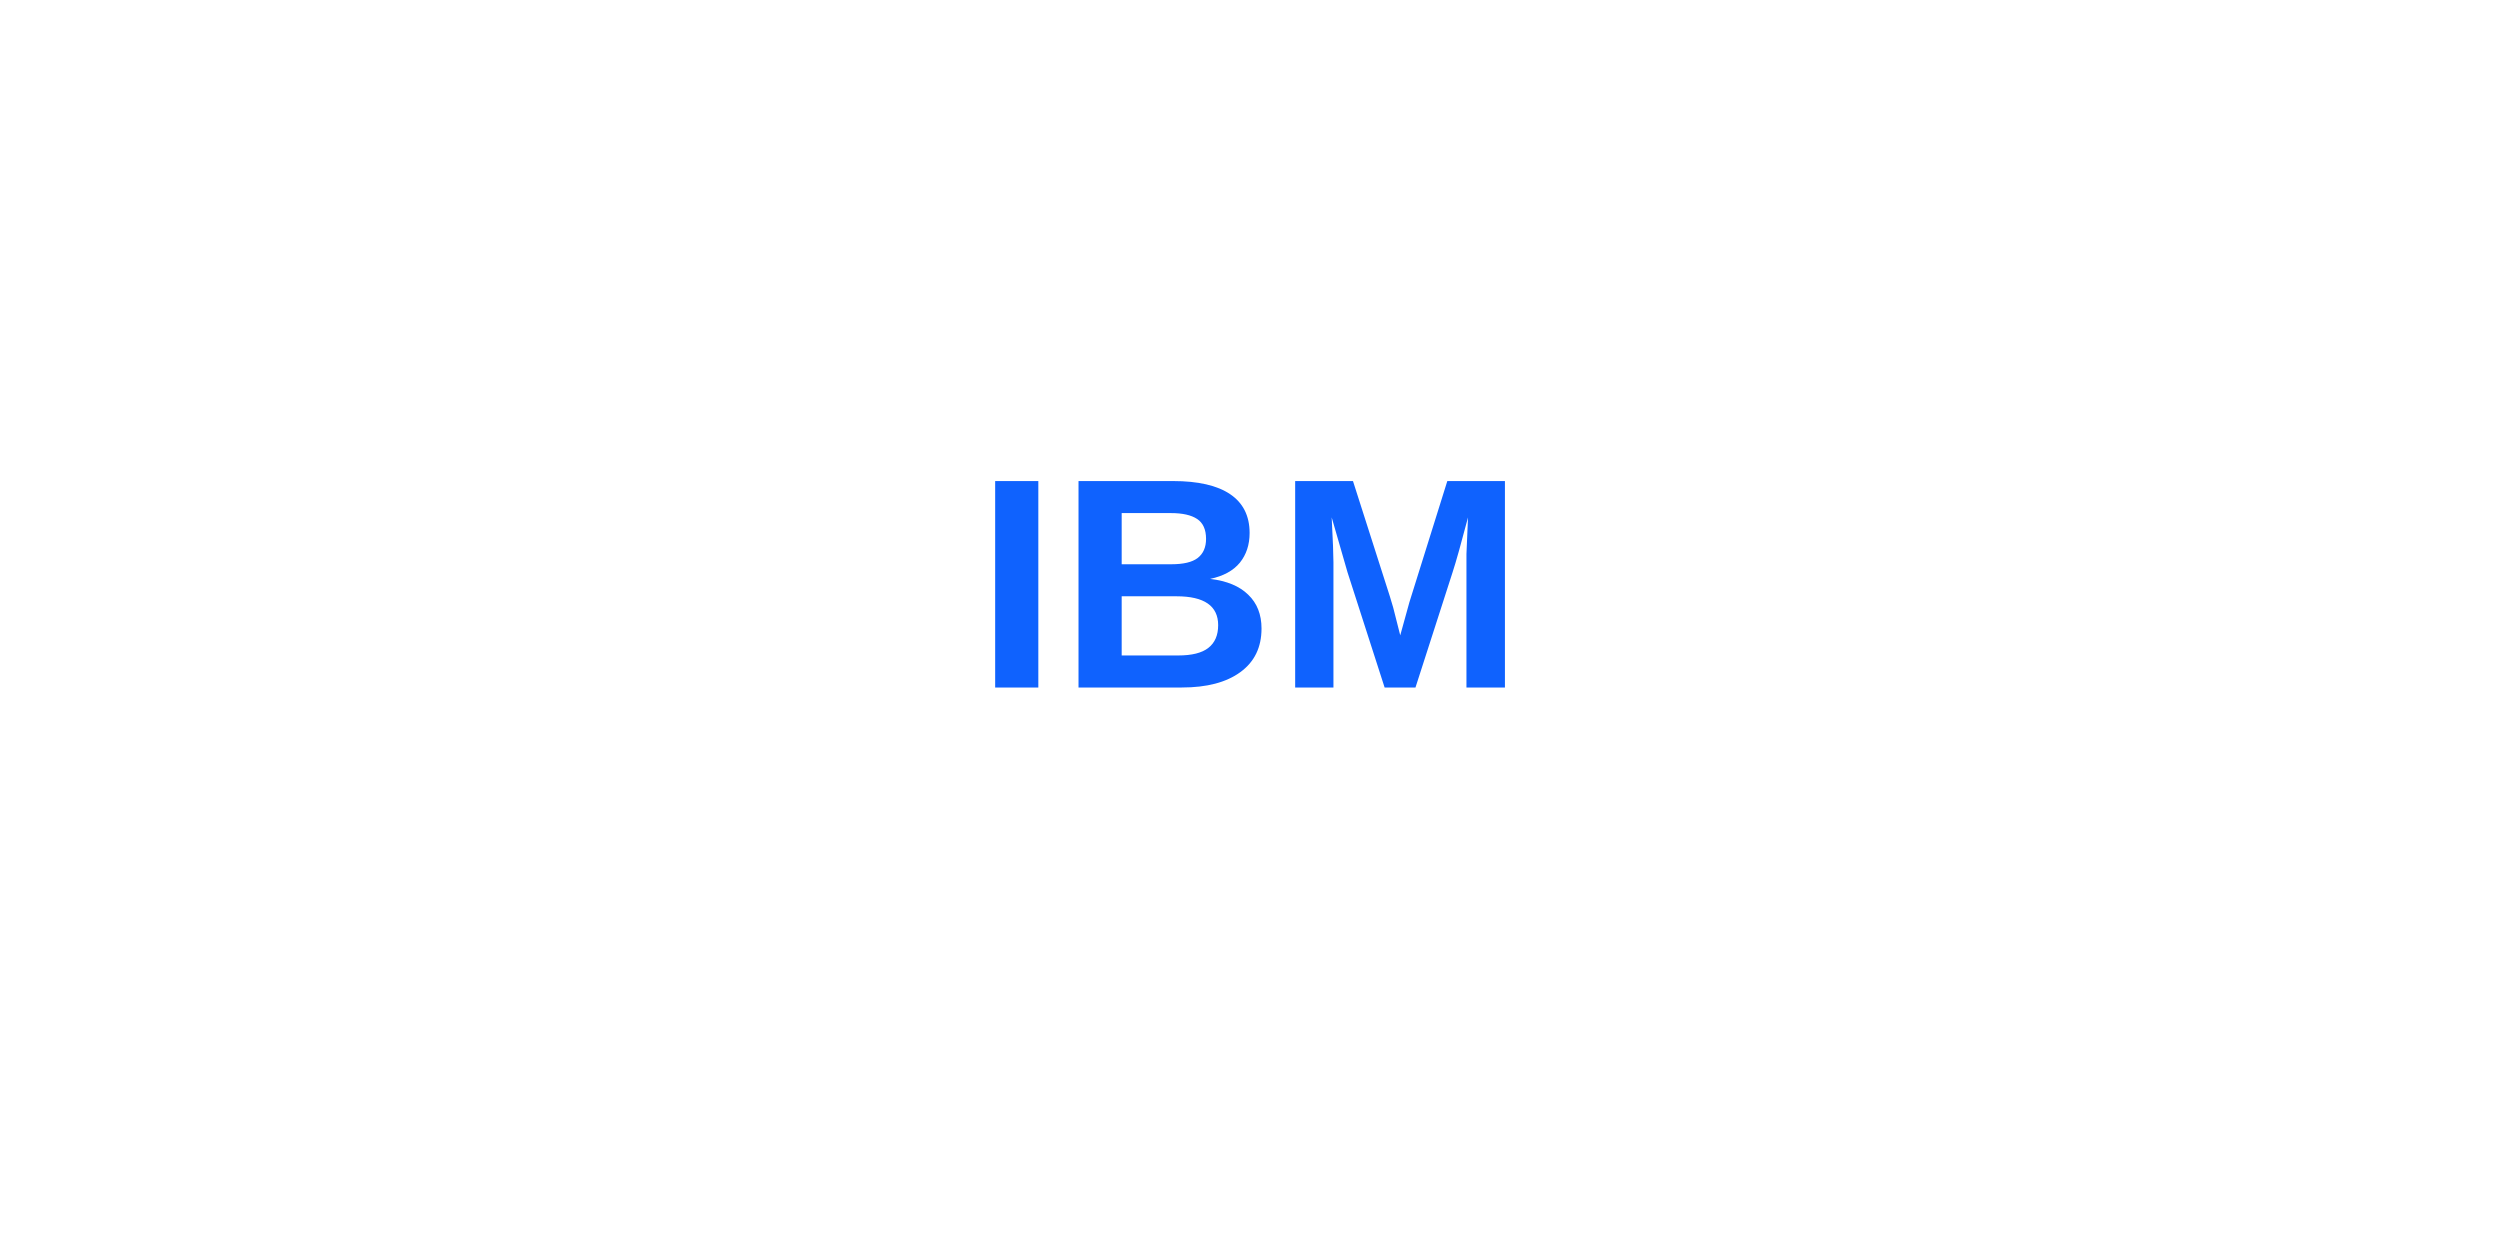
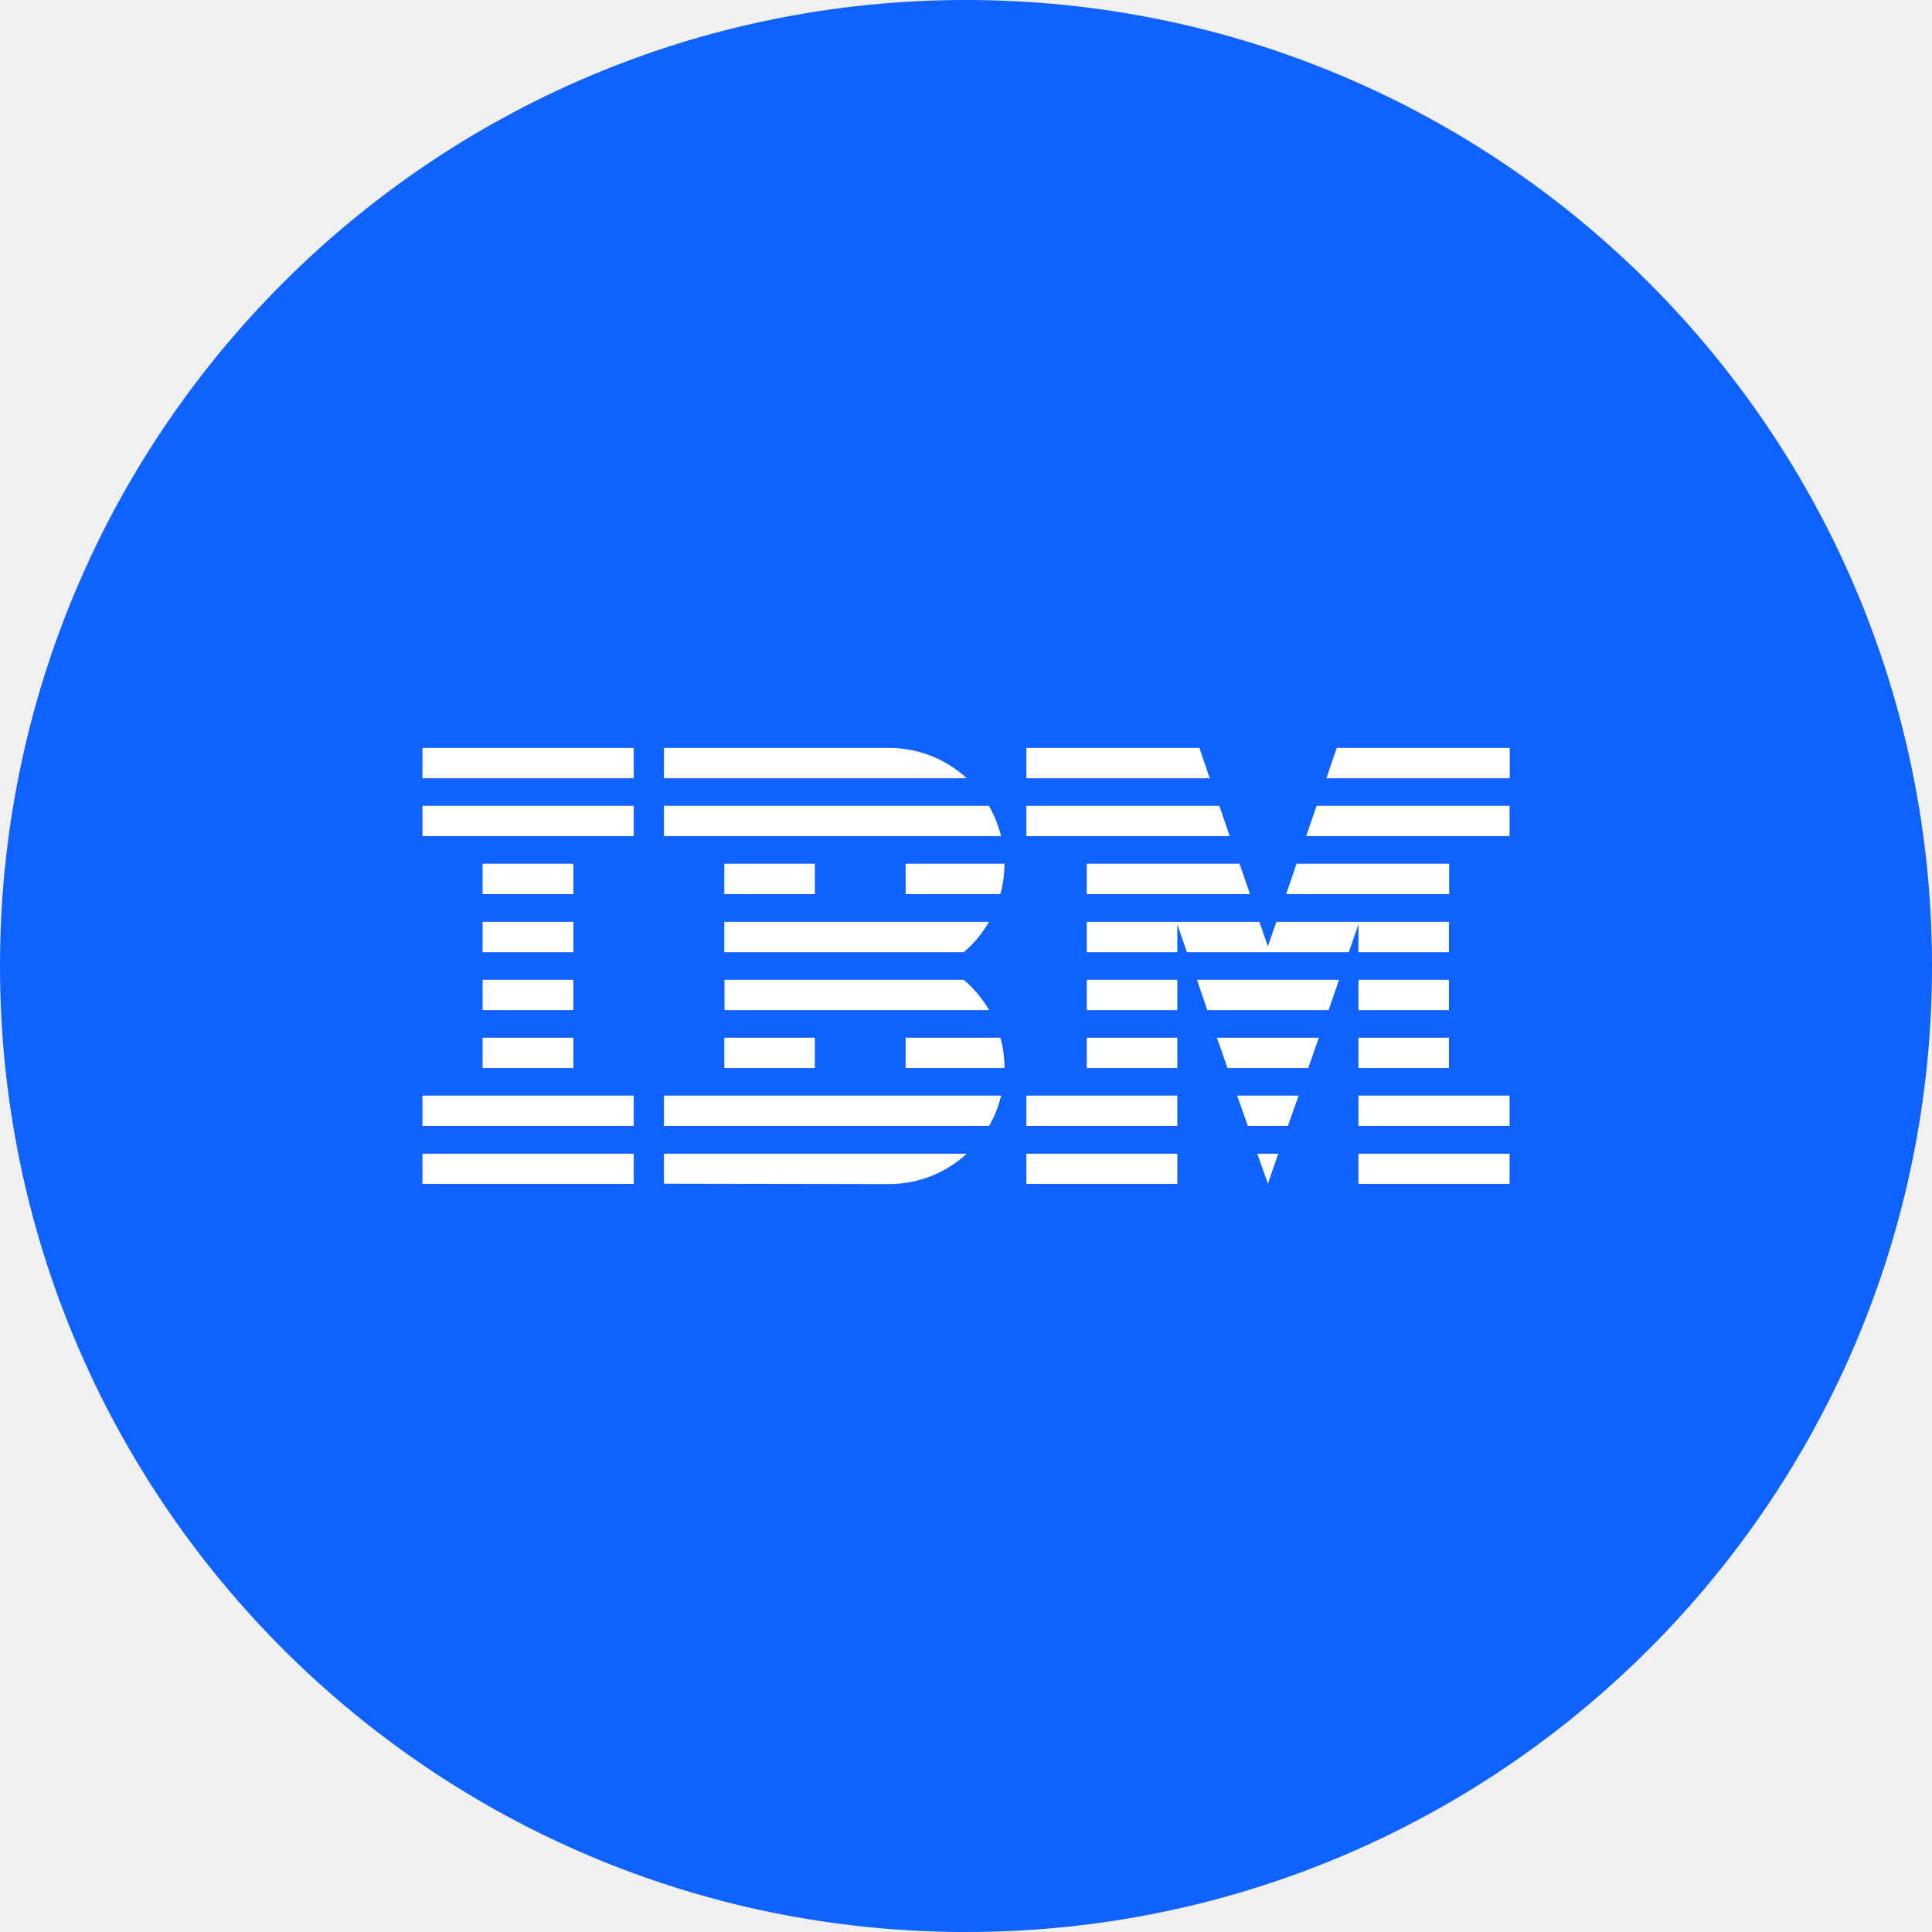
- <svg xmlns="http://www.w3.org/2000/svg" width="200" height="100" viewBox="0 0 200 100">
-   <rect width="200" height="100" fill="white" />
-   <text x="100" y="55" text-anchor="middle" font-family="Arial, sans-serif" font-size="24" font-weight="bold" fill="#0F62FE">IBM</text>
+ <svg xmlns="http://www.w3.org/2000/svg" width="800px" height="800px" viewBox="0 0 1024 1024">
+   <circle cx="512" cy="512" r="512" style="fill:#0f62fe" />
+   <path d="M223.9 611.5h112v16h-112v-16zm0-30.8h112v16.1h-112v-16.1zm31.9-30.7h48.1v16.1h-48.1V550zm0-30.7h48.1v16.1h-48.1v-16.1zm0-30.7h48.1v16.1h-48.1v-16.1zm0-30.8h48.1v16.1h-48.1v-16.1zm-31.9-30.7h112v16.1h-112v-16.1zm0-30.7h112v16.1h-112v-16.1zm128 200.4h172.3c2.9-4.9 5.1-10.4 6.4-16.1H351.9v16.1zm158.9-77.5H384v16.1h140.3c-3.6-6.1-8.1-11.5-13.5-16.1zm-126.9-30.7v16.1h126.9c5.3-4.5 9.8-9.9 13.4-16.1H383.9zm140.3-61.5H351.9v16.1h178.7c-1.4-5.6-3.6-11-6.4-16.1zm-52.9-30.7H351.9v16.1h160.5c-11.2-10.3-25.9-16.1-41.1-16.1zm-87.4 61.4h48v16.1h-48v-16.1zm96.1 16.1h50.2c1.4-5.1 2.2-10.6 2.2-16.1H480v16.1zM383.9 550h48v16.1h-48V550zm96.1 0v16.1h52.4c0-5.5-.7-11-2.2-16.1H480zm-128.1 77.4 119.3.2c16 0 30.4-6.2 41.2-16.1H351.9v15.9zM544 611.5h80v16h-80v-16zm0-30.8h80v16.1h-80v-16.1zm32-30.7h48v16.1h-48V550zm0-30.7h48v16.1h-48v-16.1zm70.3-92.2H544v16.1h107.8l-5.5-16.1zm-10.6-30.7H544v16.1h97.2l-5.5-16.1zM720 611.5h80.1v16H720v-16zm0-30.8h80.1v16.1H720v-16.1zm0-30.7h48v16.1h-48V550zm0-30.7h48v16.1h-48v-16.1zm0-14.6h48v-16.1h-91.5l-4.5 13-4.5-13H576v16.1h48v-14.8l5.1 14.8h85.8l5.1-14.8v14.8zm48.1-46.9h-80.9l-5.5 16.1h86.4v-16.1zm-59.6-61.4-5.5 16.1h97.2v-16.1h-91.7zm-36.5 231 5.5-15.9h-11.1l5.6 15.9zm-10.6-30.6h21.2l5.7-16.1h-32.6l5.7 16.1zm-10.8-30.7h42.8L699 550h-54l5.6 16.1zm-10.7-30.7h64.3l5.5-16.1h-75.3l5.5 16.1zM576 473.9h86.5l-5.5-16.1h-81v16.1zm116.3-30.7h107.8v-16.1H697.8l-5.5 16.1zm0 0" style="fill:#fff" />
</svg>
